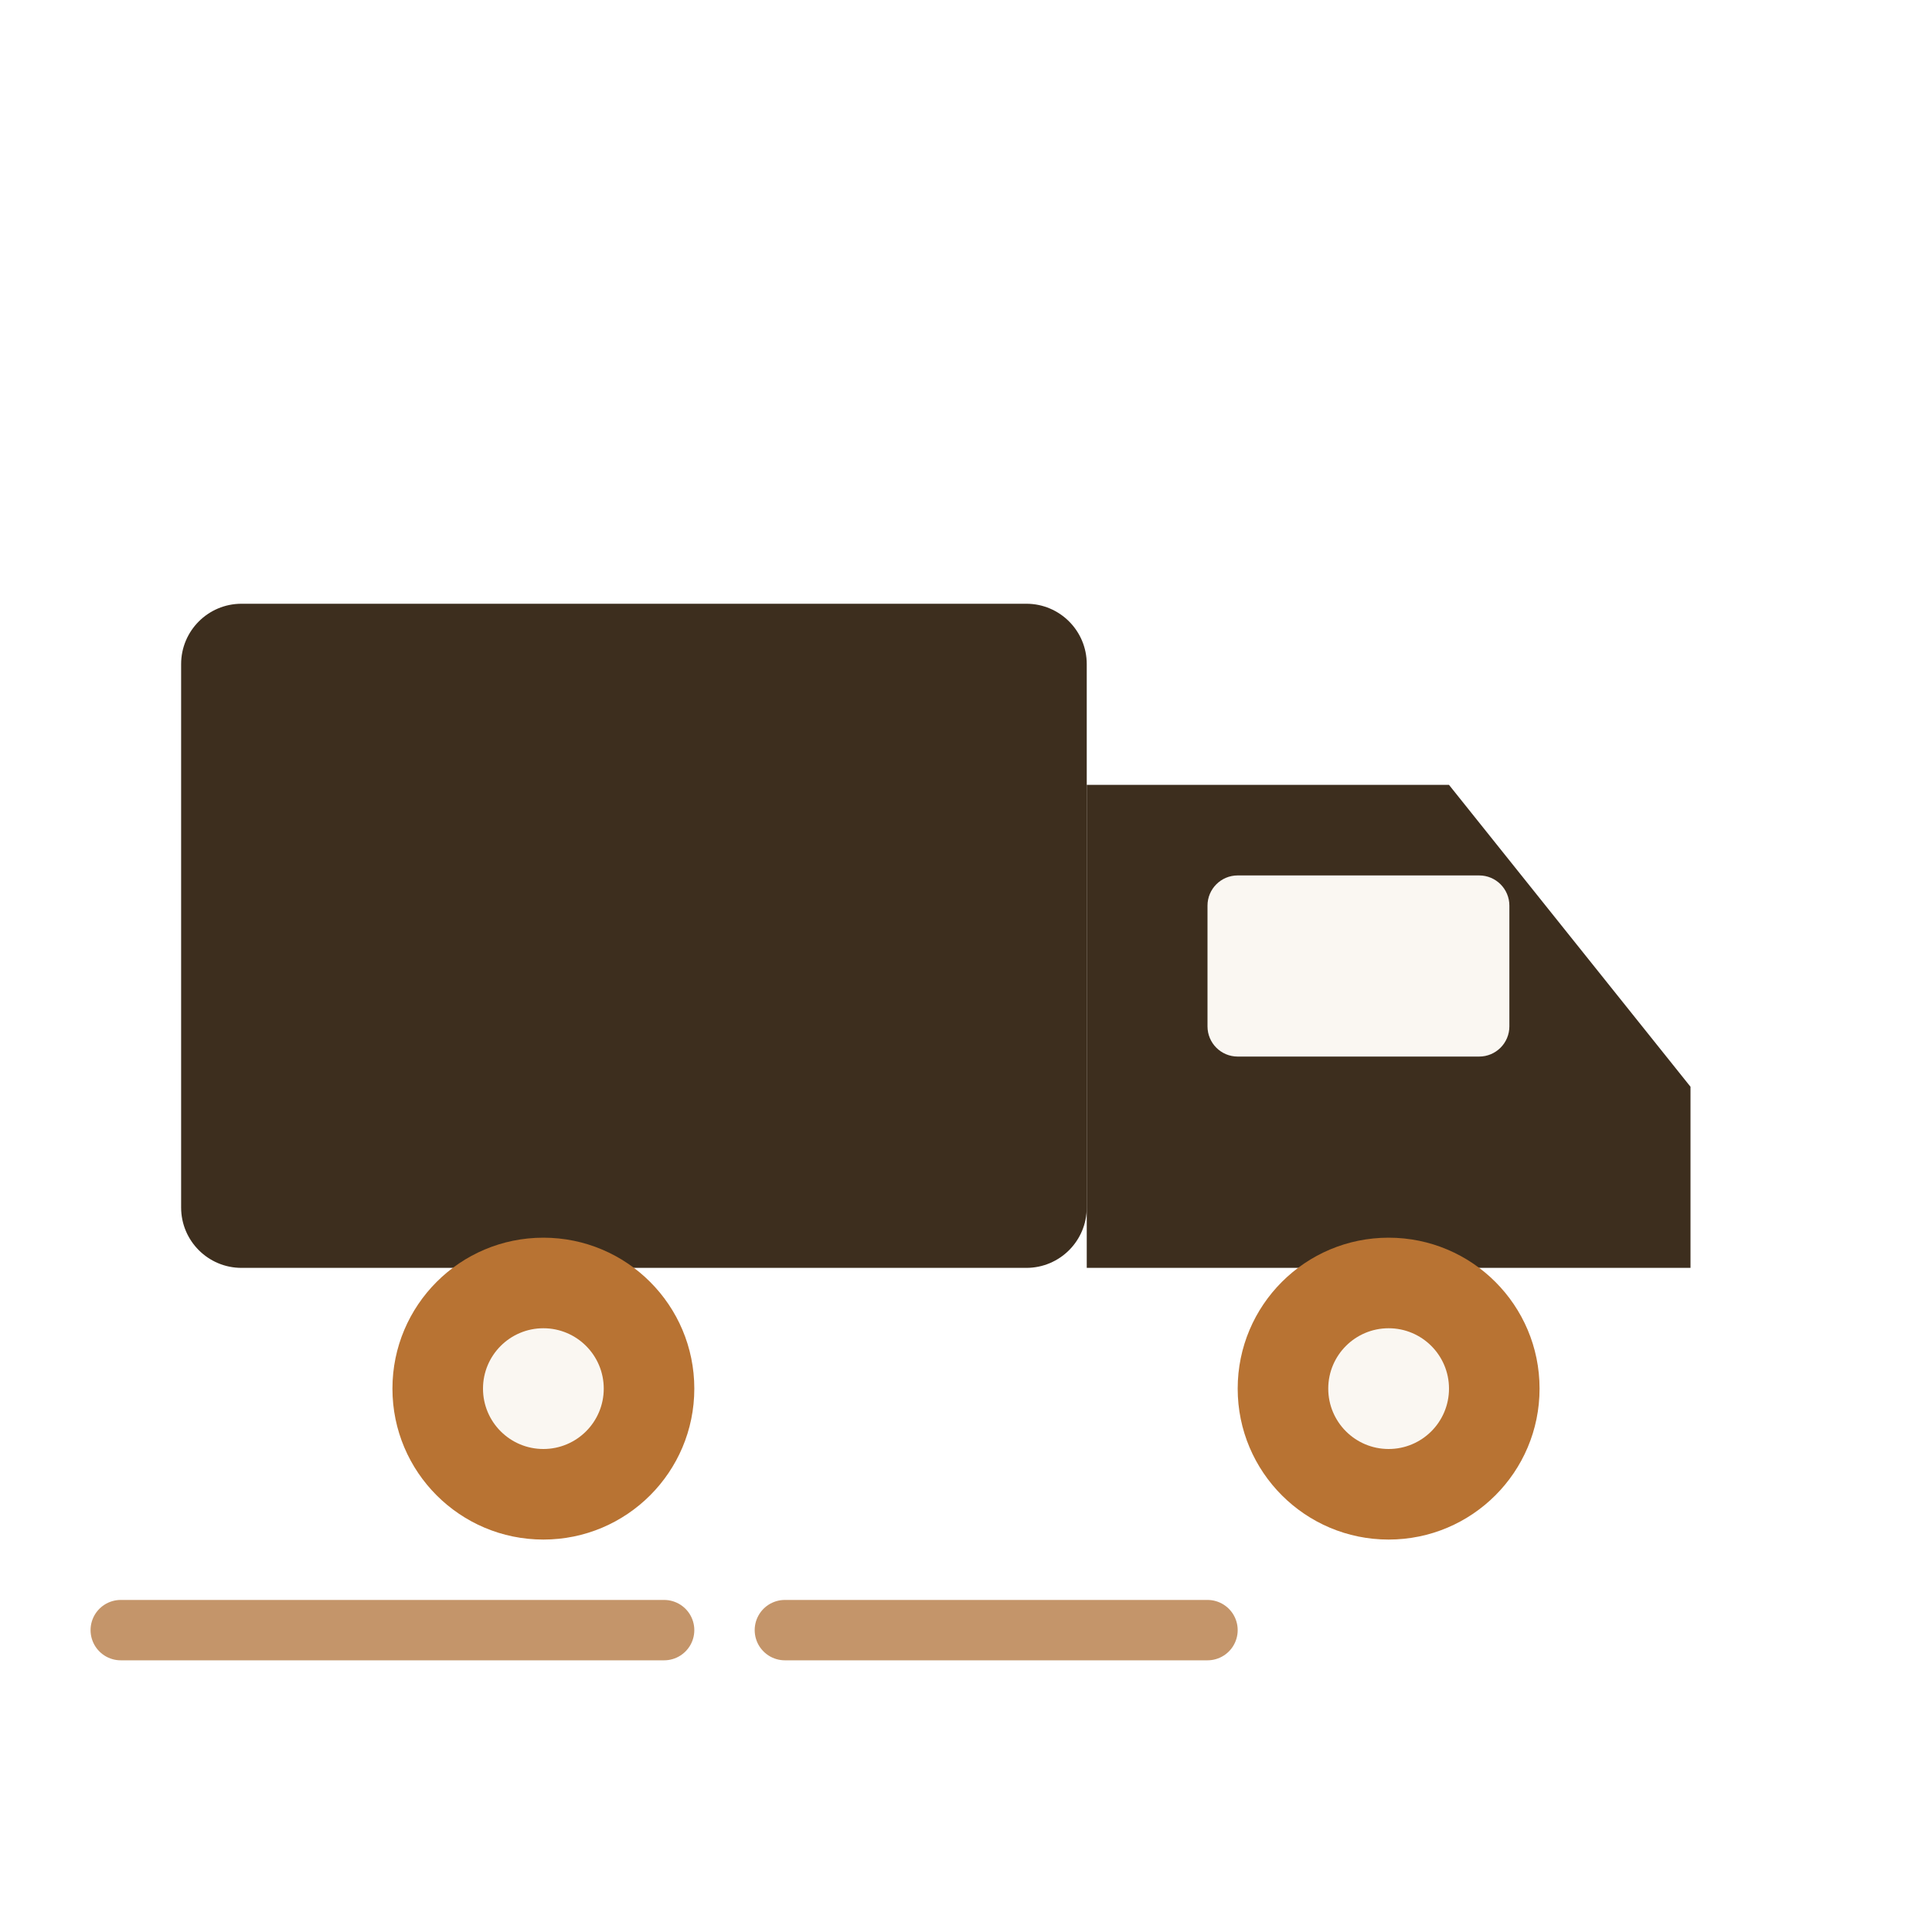
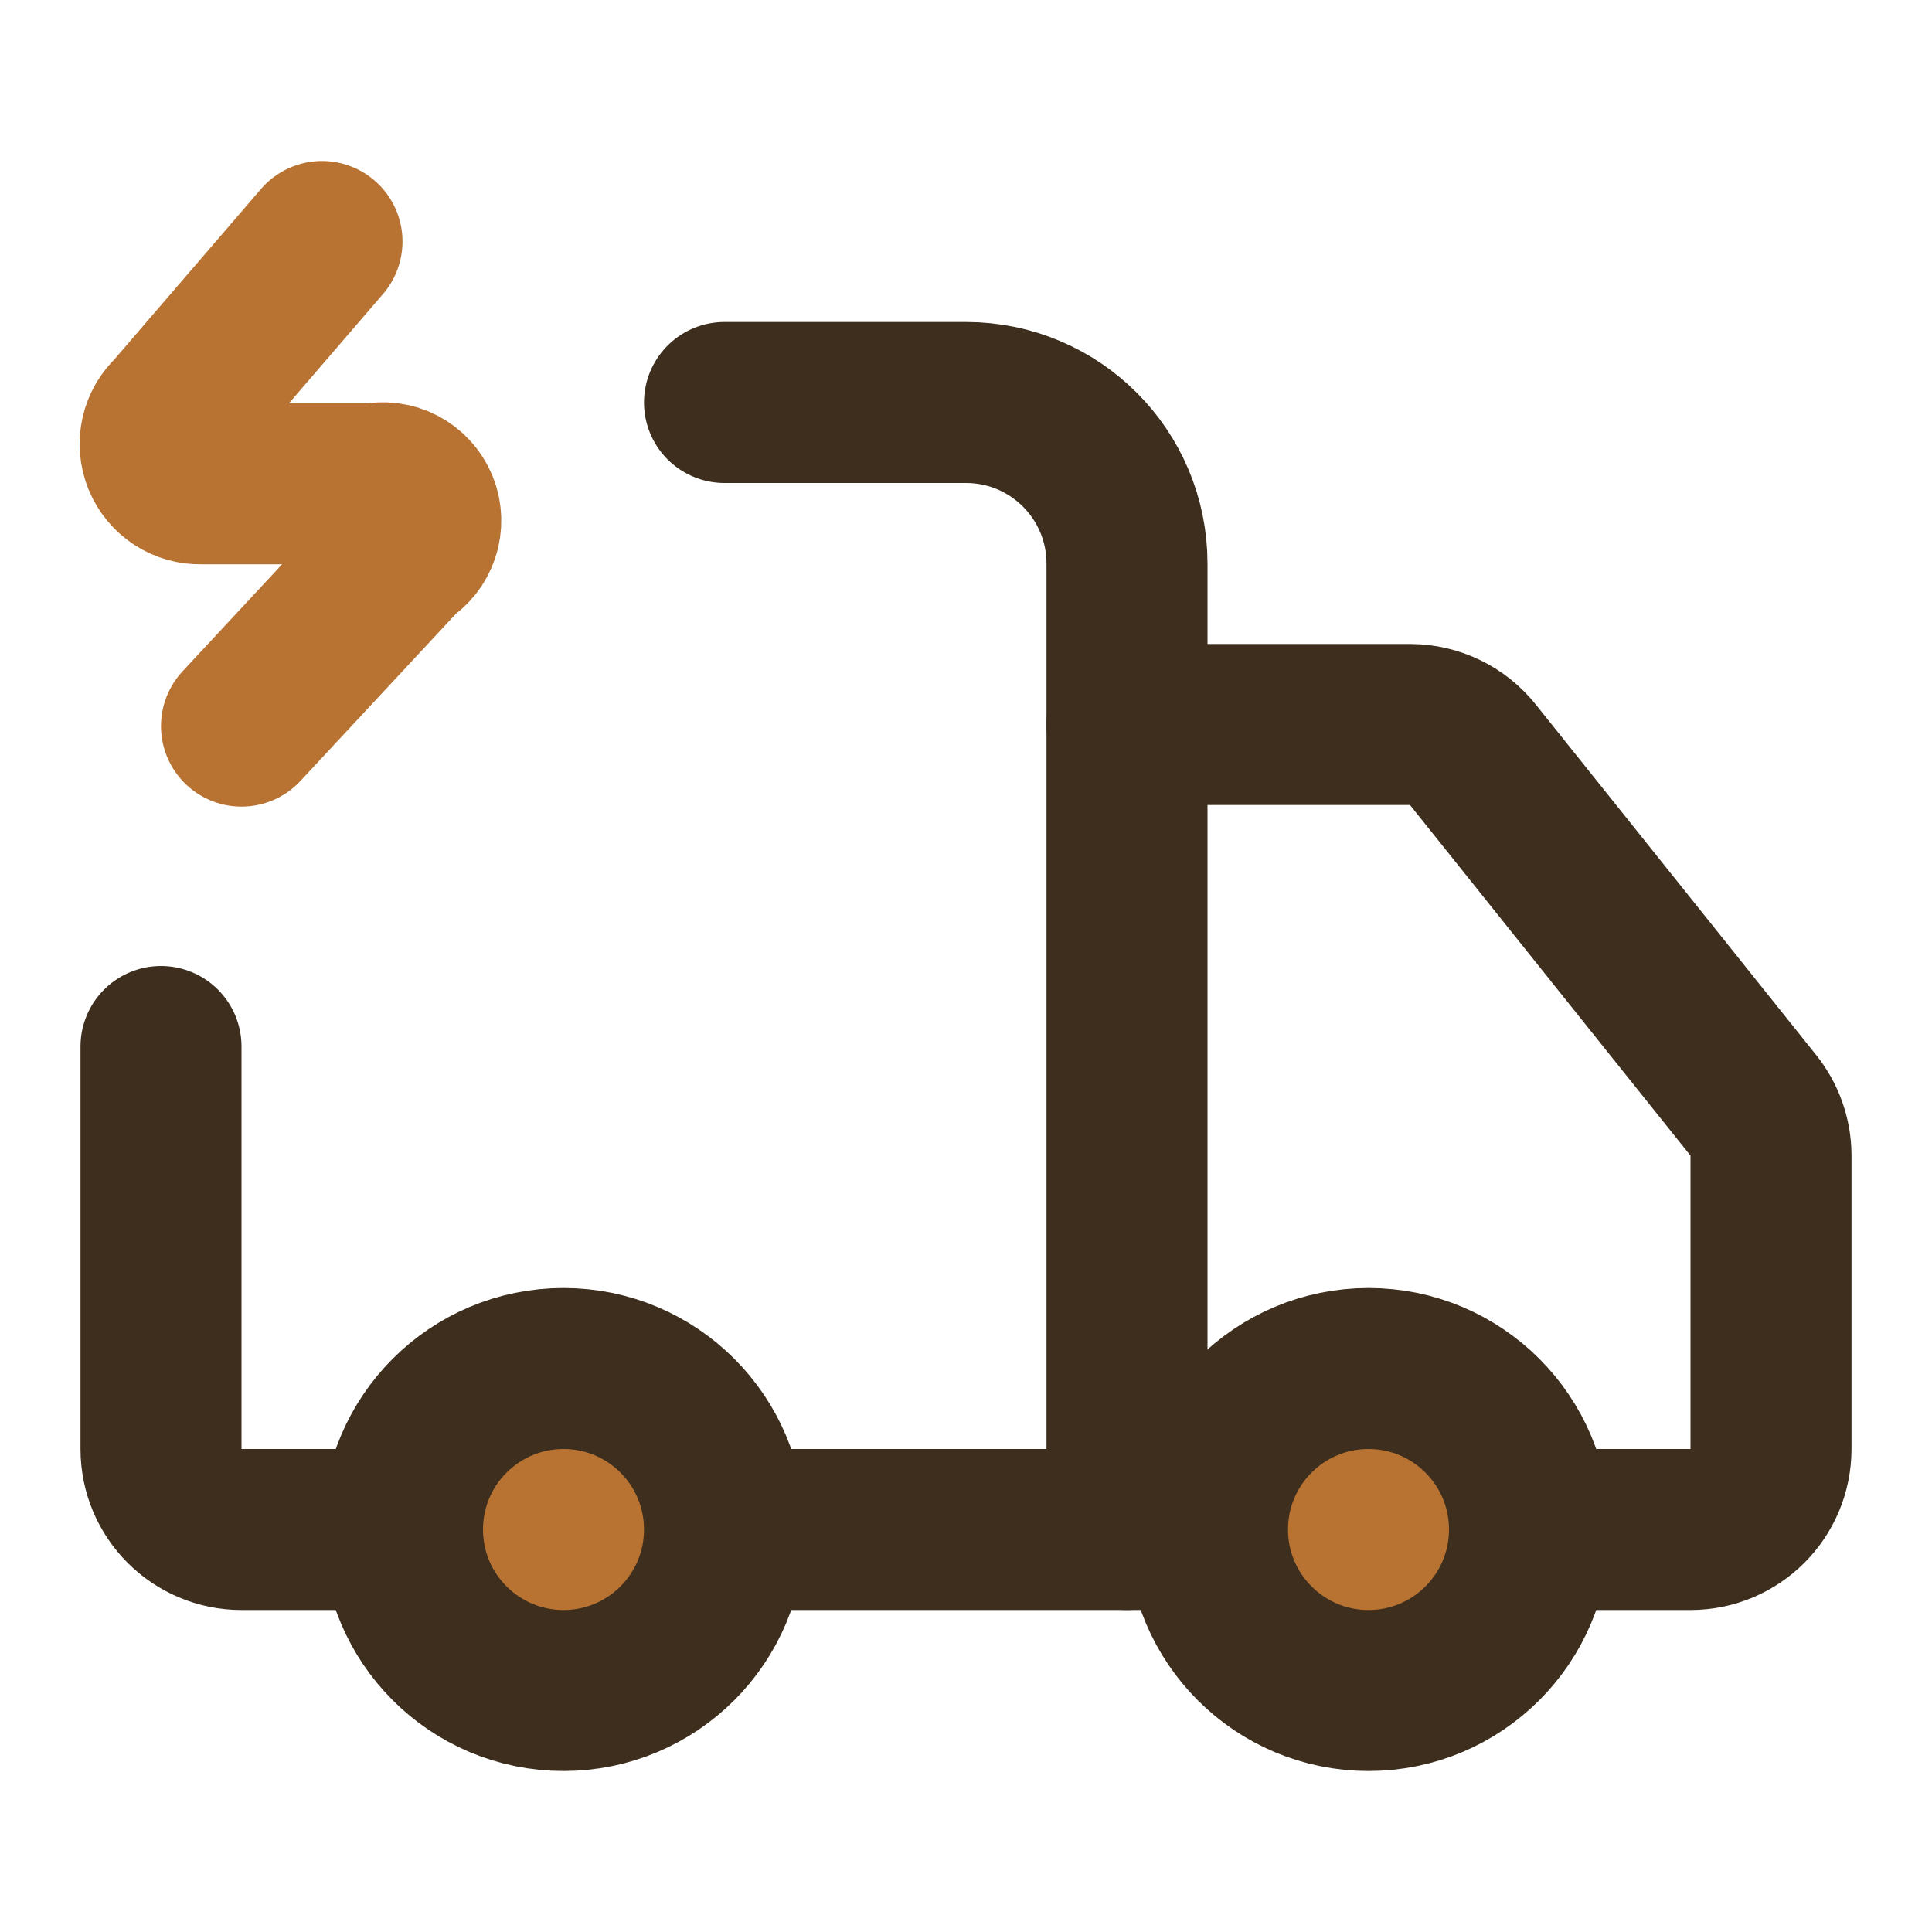
- <svg xmlns="http://www.w3.org/2000/svg" viewBox="0 0 64 64" fill="none" aria-hidden="true">
-   <rect x="6" y="20" width="30" height="22" rx="2" fill="#3D2E1E" />
-   <path d="M36 26h12l8 10v6H36V26z" fill="#3D2E1E" />
-   <rect x="40" y="29" width="10" height="6" rx="1" fill="#FAF7F2" />
-   <circle cx="18" cy="46" r="5" fill="#B87333" />
-   <circle cx="18" cy="46" r="2" fill="#FAF7F2" />
-   <circle cx="46" cy="46" r="5" fill="#B87333" />
-   <circle cx="46" cy="46" r="2" fill="#FAF7F2" />
-   <path d="M4 54h18" stroke="#C4956A" stroke-width="2" stroke-linecap="round" />
-   <path d="M26 54h14" stroke="#C4956A" stroke-width="2" stroke-linecap="round" />
+ <svg xmlns="http://www.w3.org/2000/svg" width="24" height="24" viewBox="0 0 24 24" fill="none" stroke="#3D2E1E" stroke-width="2" stroke-linecap="round" stroke-linejoin="round" aria-hidden="true">
+   <path d="M14 19V7a2 2 0 0 0-2-2H9" />
+   <path d="M15 19H9" />
+   <path d="M19 19h2a1 1 0 0 0 1-1v-3.65a1 1 0 0 0-.22-.62L18.3 9.38a1 1 0 0 0-.78-.38H14" />
+   <path d="M2 13v5a1 1 0 0 0 1 1h2" />
+   <path d="M4 3 2.15 5.15a.495.495 0 0 0 .35.86h2.15a.47.47 0 0 1 .35.86L3 9.02" stroke="#B87333" />
+   <circle cx="17" cy="19" r="2" fill="#B87333" stroke="#3D2E1E" />
+   <circle cx="7" cy="19" r="2" fill="#B87333" stroke="#3D2E1E" />
</svg>
